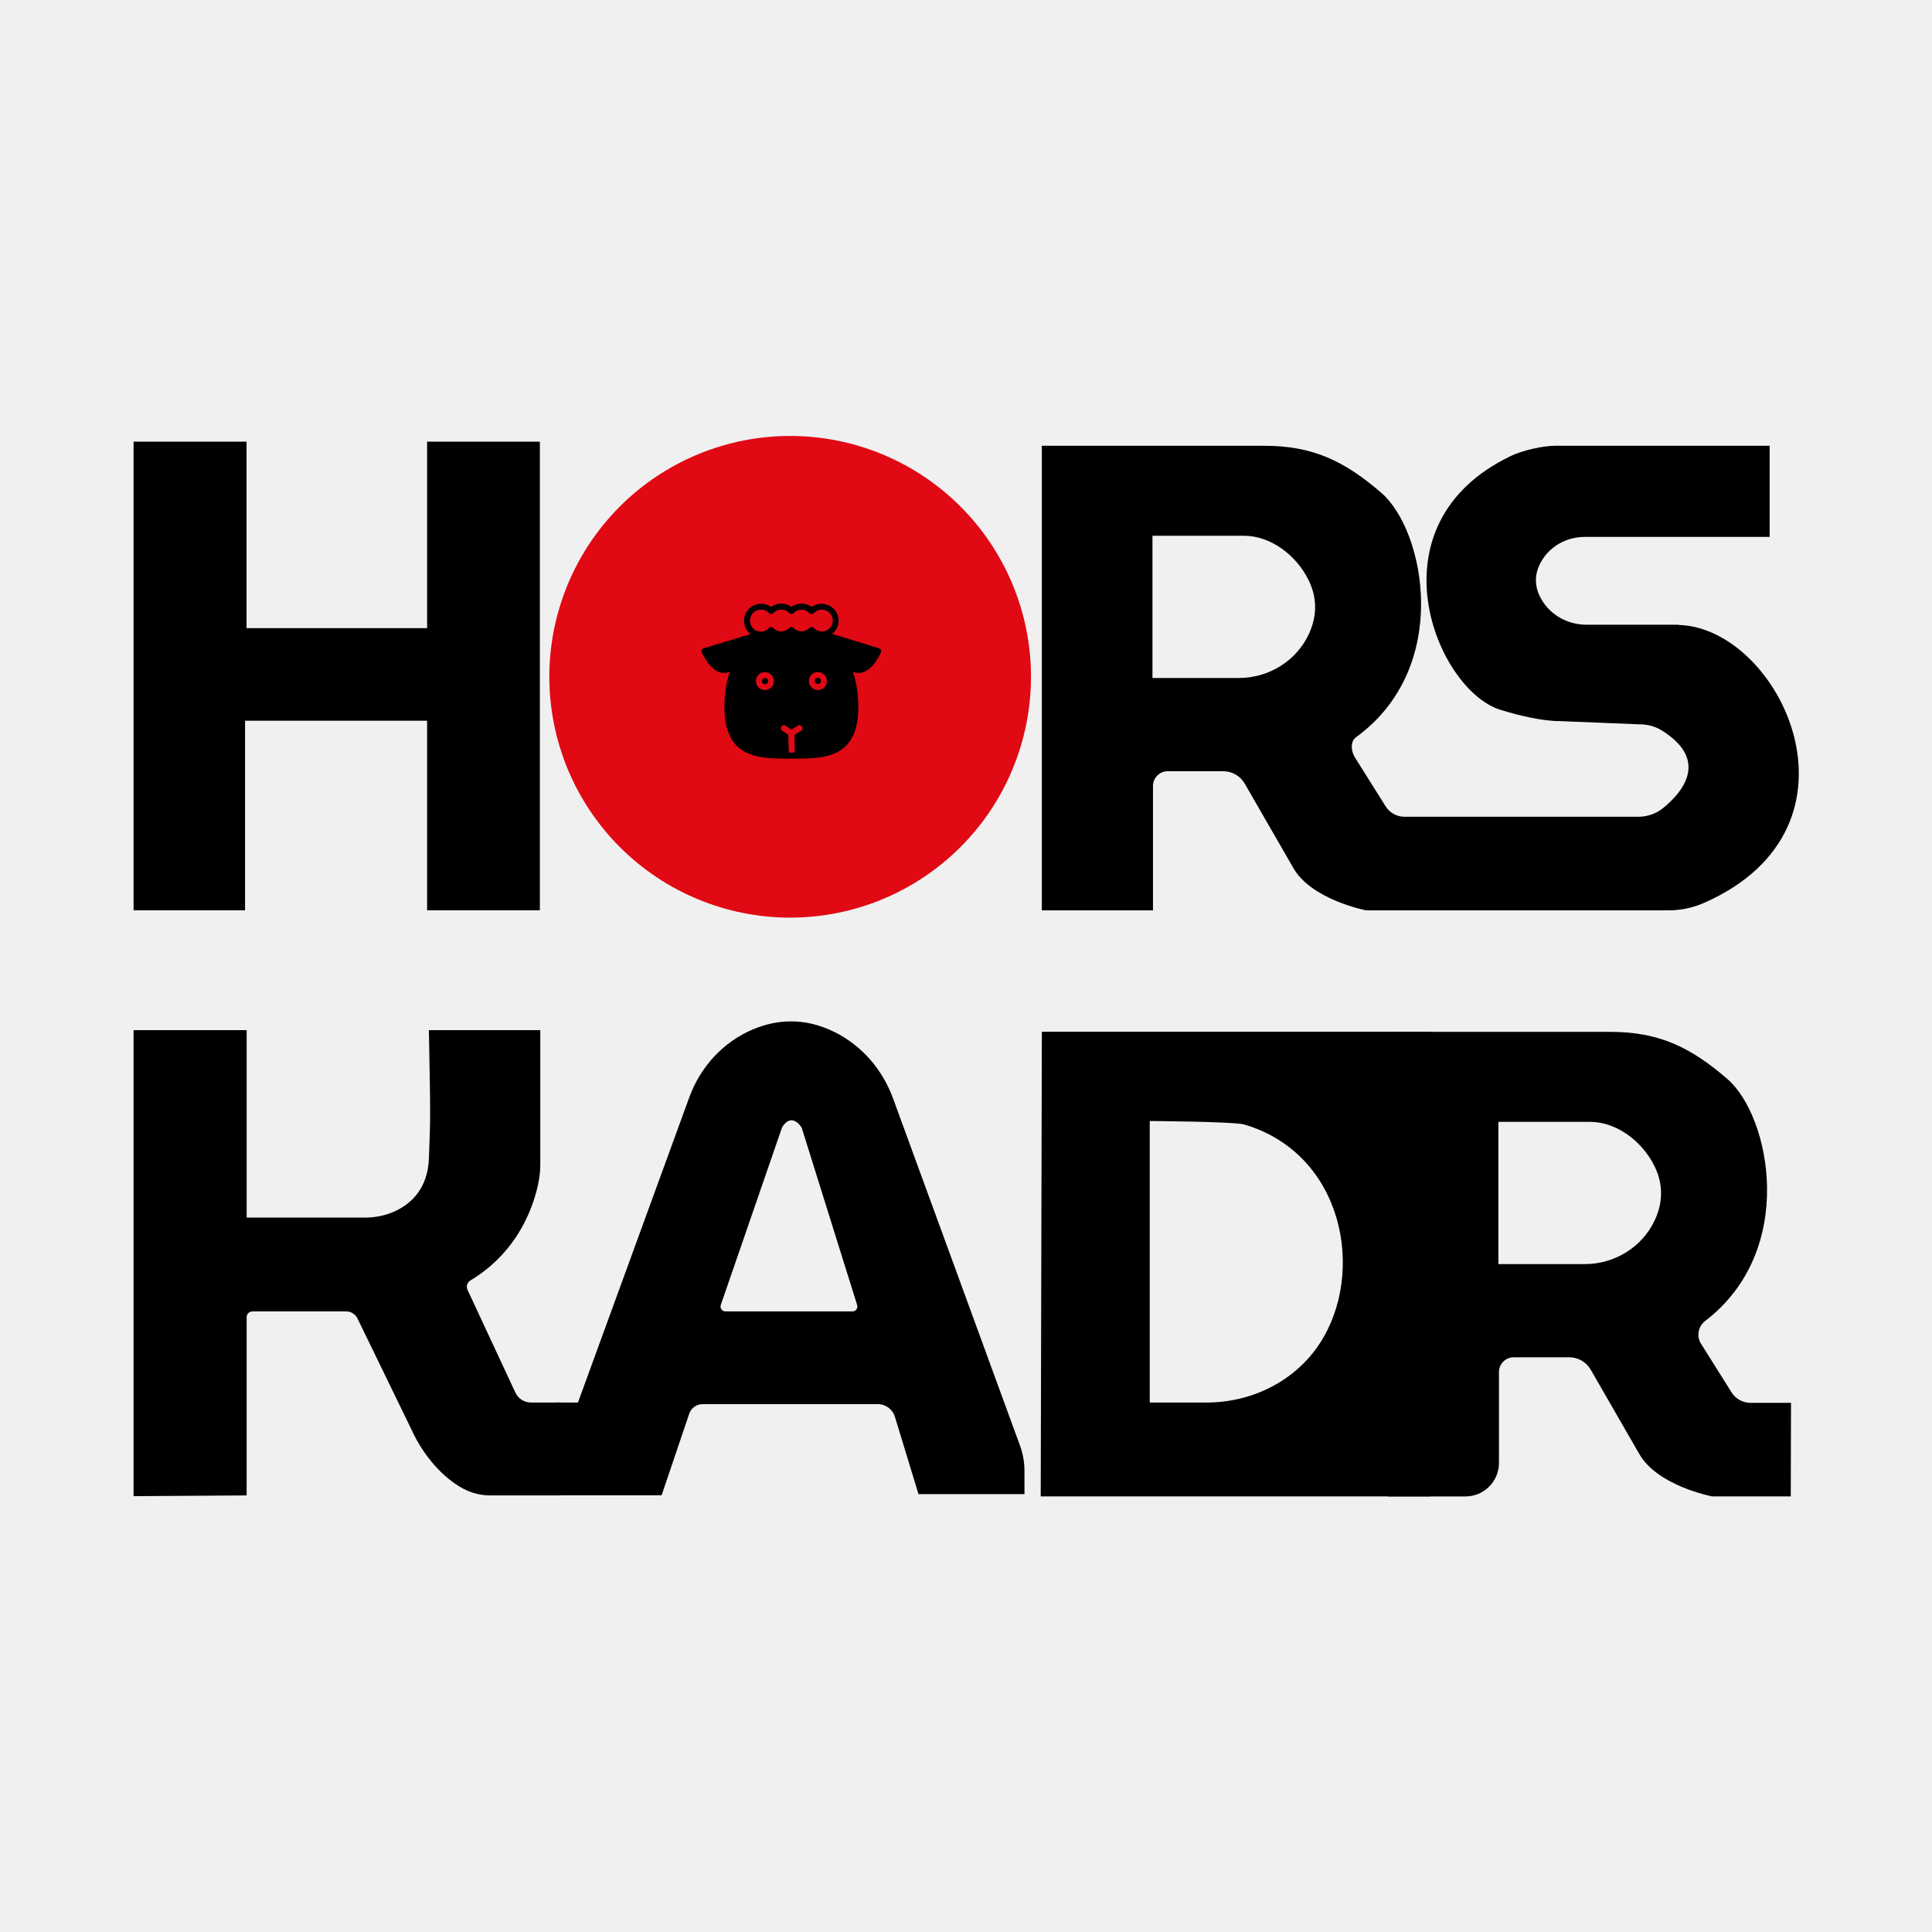
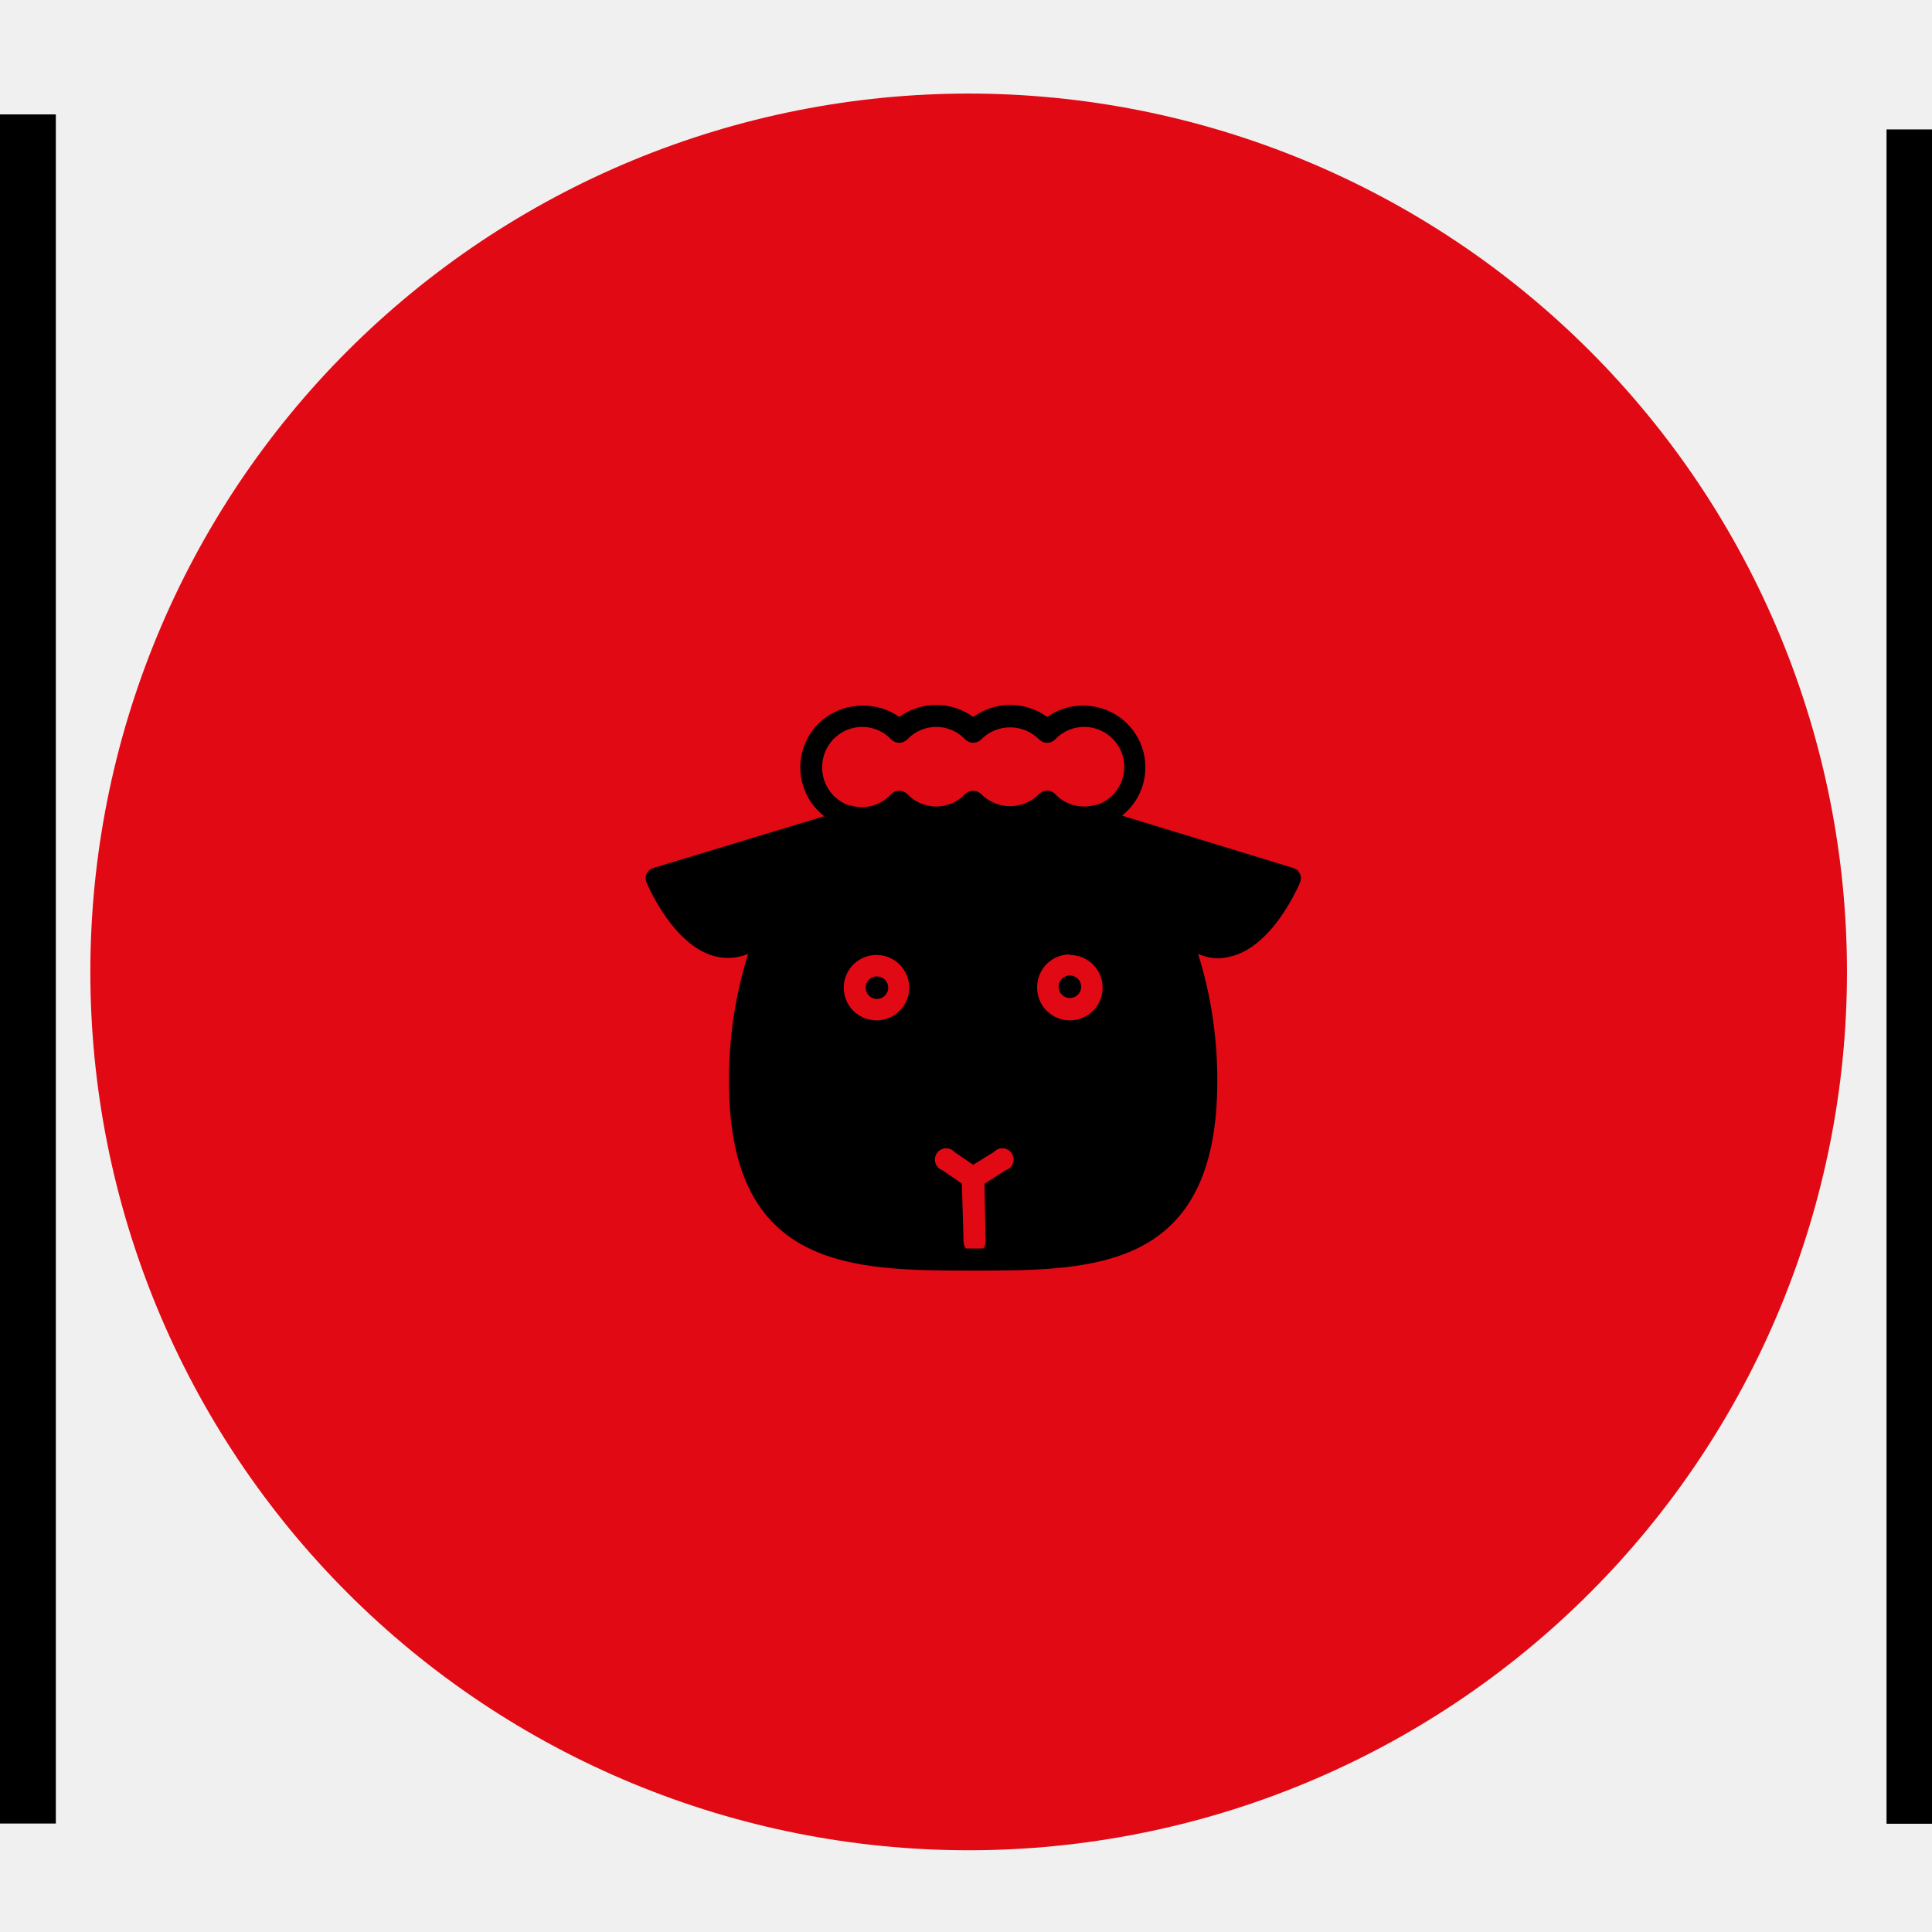
- <svg xmlns="http://www.w3.org/2000/svg" width="2480" zoomAndPan="magnify" viewBox="0 0 1860 1860" height="2480" preserveAspectRatio="xMidYMid meet" version="1.0">
+ <svg xmlns="http://www.w3.org/2000/svg" width="510" zoomAndPan="magnify" viewBox="505 395 510 510" height="510" preserveAspectRatio="xMidYMid meet" version="1.0">
  <defs>
    <clipPath id="1806b6dd78">
      <path d="M 646.688 602.402 L 900.367 602.402 L 900.367 691.73 L 646.688 691.73 Z M 646.688 602.402 " clip-rule="nonzero" />
    </clipPath>
    <clipPath id="4e2f55da44">
      <path d="M 0.688 0.402 L 254.367 0.402 L 254.367 89.73 L 0.688 89.73 Z M 0.688 0.402 " clip-rule="nonzero" />
    </clipPath>
    <clipPath id="aa0470ace0">
      <rect x="0" width="255" y="0" height="90" />
    </clipPath>
    <clipPath id="e975152624">
      <path d="M 675.422 581 L 848.672 581 L 848.672 731 L 675.422 731 Z M 675.422 581 " clip-rule="nonzero" />
    </clipPath>
  </defs>
  <path fill="#000000" d="M 128.602 425.203 L 237.355 425.203 L 237.355 604.73 L 411.199 604.73 L 411.199 425.203 L 519.738 425.203 L 519.738 876.367 L 411.199 876.367 L 411.199 693.855 L 235.922 693.855 L 235.922 876.367 L 128.602 876.367 Z M 128.602 425.203 " fill-opacity="1" fill-rule="nonzero" />
  <path fill="#e00914" d="M 992.555 651.562 C 992.555 655.355 992.461 659.148 992.273 662.938 C 992.09 666.727 991.809 670.512 991.438 674.285 C 991.066 678.062 990.602 681.828 990.043 685.582 C 989.488 689.336 988.84 693.074 988.098 696.793 C 987.359 700.516 986.527 704.219 985.605 707.898 C 984.684 711.578 983.672 715.234 982.57 718.867 C 981.469 722.496 980.281 726.098 979 729.672 C 977.723 733.246 976.359 736.785 974.906 740.289 C 973.453 743.797 971.918 747.262 970.293 750.695 C 968.672 754.125 966.965 757.512 965.176 760.859 C 963.387 764.207 961.52 767.508 959.566 770.762 C 957.617 774.016 955.59 777.219 953.48 780.375 C 951.371 783.531 949.188 786.633 946.926 789.68 C 944.668 792.727 942.332 795.719 939.926 798.652 C 937.52 801.586 935.043 804.457 932.492 807.27 C 929.945 810.082 927.328 812.828 924.645 815.512 C 921.965 818.195 919.215 820.809 916.402 823.359 C 913.594 825.906 910.719 828.383 907.789 830.793 C 904.855 833.199 901.863 835.531 898.816 837.793 C 895.77 840.055 892.668 842.238 889.512 844.348 C 886.355 846.453 883.152 848.484 879.898 850.434 C 876.645 852.387 873.344 854.254 869.996 856.043 C 866.648 857.832 863.262 859.539 859.832 861.16 C 856.402 862.781 852.934 864.32 849.43 865.773 C 845.922 867.223 842.383 868.59 838.809 869.867 C 835.238 871.145 831.637 872.336 828.004 873.438 C 824.375 874.539 820.719 875.551 817.039 876.473 C 813.355 877.395 809.656 878.227 805.934 878.965 C 802.211 879.707 798.477 880.355 794.723 880.91 C 790.969 881.469 787.203 881.934 783.426 882.305 C 779.652 882.676 775.867 882.957 772.078 883.141 C 768.289 883.328 764.496 883.422 760.703 883.422 C 756.906 883.422 753.113 883.328 749.324 883.141 C 745.535 882.957 741.754 882.676 737.977 882.305 C 734.199 881.934 730.434 881.469 726.684 880.91 C 722.93 880.355 719.191 879.707 715.469 878.965 C 711.746 878.227 708.047 877.395 704.367 876.473 C 700.684 875.551 697.031 874.539 693.398 873.438 C 689.766 872.336 686.164 871.145 682.594 869.867 C 679.02 868.59 675.48 867.223 671.977 865.773 C 668.469 864.32 665.004 862.781 661.57 861.16 C 658.141 859.539 654.754 857.832 651.406 856.043 C 648.062 854.254 644.762 852.387 641.504 850.434 C 638.25 848.484 635.047 846.453 631.891 844.348 C 628.734 842.238 625.637 840.055 622.586 837.793 C 619.539 835.531 616.551 833.199 613.617 830.793 C 610.684 828.383 607.812 825.906 605 823.359 C 602.188 820.809 599.441 818.195 596.758 815.512 C 594.074 812.828 591.457 810.082 588.91 807.27 C 586.363 804.457 583.883 801.586 581.477 798.652 C 579.07 795.719 576.734 792.727 574.477 789.68 C 572.215 786.633 570.031 783.531 567.922 780.375 C 565.816 777.219 563.785 774.016 561.836 770.762 C 559.883 767.508 558.016 764.207 556.227 760.859 C 554.438 757.512 552.73 754.125 551.109 750.695 C 549.488 747.262 547.949 743.797 546.496 740.289 C 545.047 736.785 543.68 733.246 542.402 729.672 C 541.125 726.098 539.934 722.496 538.832 718.867 C 537.73 715.234 536.719 711.578 535.797 707.898 C 534.875 704.219 534.043 700.516 533.305 696.793 C 532.562 693.074 531.914 689.336 531.359 685.582 C 530.801 681.828 530.336 678.062 529.965 674.285 C 529.594 670.512 529.316 666.727 529.129 662.938 C 528.941 659.148 528.848 655.355 528.848 651.562 C 528.848 647.766 528.941 643.973 529.129 640.184 C 529.316 636.395 529.594 632.609 529.965 628.836 C 530.336 625.059 530.801 621.293 531.359 617.539 C 531.914 613.785 532.562 610.047 533.305 606.328 C 534.043 602.605 534.875 598.902 535.797 595.223 C 536.719 591.543 537.73 587.887 538.832 584.254 C 539.934 580.625 541.125 577.023 542.402 573.449 C 543.68 569.875 545.047 566.336 546.496 562.832 C 547.949 559.324 549.488 555.859 551.109 552.426 C 552.73 548.996 554.438 545.609 556.227 542.262 C 558.016 538.914 559.883 535.613 561.836 532.359 C 563.785 529.105 565.816 525.902 567.922 522.746 C 570.031 519.59 572.215 516.488 574.477 513.441 C 576.734 510.395 579.07 507.402 581.477 504.469 C 583.883 501.535 586.363 498.664 588.91 495.852 C 591.457 493.039 594.074 490.293 596.758 487.609 C 599.441 484.926 602.188 482.312 605 479.762 C 607.812 477.215 610.684 474.738 613.617 472.328 C 616.551 469.922 619.539 467.59 622.586 465.328 C 625.637 463.066 628.734 460.883 631.891 458.773 C 635.047 456.668 638.25 454.637 641.504 452.688 C 644.762 450.734 648.062 448.867 651.406 447.078 C 654.754 445.289 658.141 443.582 661.57 441.961 C 665.004 440.34 668.469 438.801 671.977 437.348 C 675.48 435.898 679.02 434.531 682.594 433.254 C 686.164 431.977 689.766 430.785 693.398 429.684 C 697.031 428.582 700.684 427.57 704.367 426.648 C 708.047 425.727 711.746 424.895 715.469 424.156 C 719.191 423.414 722.93 422.766 726.684 422.211 C 730.434 421.652 734.199 421.188 737.977 420.816 C 741.754 420.445 745.535 420.164 749.324 419.98 C 753.113 419.793 756.906 419.699 760.703 419.699 C 764.496 419.699 768.289 419.793 772.078 419.98 C 775.867 420.164 779.652 420.445 783.426 420.816 C 787.203 421.188 790.969 421.652 794.723 422.211 C 798.477 422.766 802.211 423.414 805.934 424.156 C 809.656 424.895 813.355 425.727 817.039 426.648 C 820.719 427.57 824.375 428.582 828.004 429.684 C 831.637 430.785 835.238 431.977 838.809 433.254 C 842.383 434.531 845.922 435.898 849.43 437.348 C 852.934 438.801 856.402 440.34 859.832 441.961 C 863.262 443.582 866.648 445.289 869.996 447.078 C 873.344 448.867 876.645 450.734 879.898 452.688 C 883.152 454.637 886.355 456.668 889.512 458.773 C 892.668 460.883 895.77 463.066 898.816 465.328 C 901.863 467.59 904.855 469.922 907.789 472.328 C 910.719 474.738 913.594 477.215 916.402 479.762 C 919.215 482.312 921.965 484.926 924.645 487.609 C 927.328 490.293 929.945 493.039 932.492 495.852 C 935.043 498.664 937.52 501.535 939.926 504.469 C 942.332 507.402 944.668 510.395 946.926 513.441 C 949.188 516.488 951.371 519.59 953.48 522.746 C 955.59 525.902 957.617 529.105 959.566 532.359 C 961.52 535.613 963.387 538.914 965.176 542.262 C 966.965 545.609 968.672 548.996 970.293 552.426 C 971.918 555.859 973.453 559.324 974.906 562.832 C 976.359 566.336 977.723 569.875 979 573.449 C 980.277 577.023 981.469 580.625 982.57 584.254 C 983.672 587.887 984.684 591.543 985.605 595.223 C 986.527 598.902 987.359 602.605 988.098 606.328 C 988.84 610.047 989.488 613.785 990.043 617.539 C 990.602 621.293 991.066 625.059 991.438 628.836 C 991.809 632.609 992.09 636.395 992.273 640.184 C 992.461 643.973 992.555 647.766 992.555 651.562 Z M 992.555 651.562 " fill-opacity="1" fill-rule="nonzero" />
  <path fill="#000000" d="M 1616.34 601.609 C 1616.086 601.609 1615.895 601.438 1615.641 601.438 L 1527.316 601.438 C 1509.602 601.438 1492.852 592.383 1483.996 577.07 C 1476.105 563.445 1478.008 551.293 1483.258 541.543 C 1491.574 526.094 1508.125 516.887 1525.668 516.887 L 1703.695 516.887 L 1703.695 429.121 L 1497.855 429.121 C 1485.43 429.121 1466.086 433.5 1454.863 438.852 C 1316.898 504.559 1382.586 664.121 1444.418 683.328 C 1462.344 688.91 1484.887 694.223 1501.227 694.223 L 1579.086 697.363 C 1586.508 697.363 1593.797 699.418 1600.098 703.371 C 1646.168 732.312 1619.168 763.246 1601.297 777.82 C 1594.477 783.367 1585.93 786.332 1577.129 786.332 L 1352.176 786.332 C 1344.793 786.332 1337.91 782.531 1333.977 776.273 L 1304.457 729.266 C 1300.637 723.18 1299.746 713.953 1305.543 709.73 C 1398.227 642.199 1371.598 510.605 1329.965 474.574 C 1294.57 443.949 1264.043 429.16 1217.234 429.16 L 1003 429.16 L 1003 876.426 L 1110.012 876.426 L 1110.012 756.676 C 1110.012 748.844 1116.371 742.488 1124.199 742.488 L 1177.715 742.488 C 1186.223 742.488 1194.094 747.043 1198.336 754.406 L 1244.719 834.906 C 1261.949 866.23 1315.215 876.426 1315.215 876.426 L 1606.492 876.426 C 1618.277 876.426 1629.926 873.922 1640.723 869.156 C 1806.422 795.965 1713.734 604.539 1616.32 601.668 Z M 1260.227 610.082 C 1248.188 636.324 1221.48 652.742 1192.602 652.742 L 1109.508 652.742 L 1109.508 515.781 L 1197.543 515.781 C 1223.574 515.781 1247.918 534.68 1259.566 557.98 C 1266.68 572.188 1269.492 589.883 1260.227 610.082 Z M 1260.227 610.082 " fill-opacity="1" fill-rule="nonzero" />
  <path fill="#000000" d="M 128.602 1440.395 L 128.602 991.734 L 237.473 991.734 L 237.473 1172.211 L 351.305 1172.211 C 361.461 1172.211 371.582 1170.195 380.75 1165.852 C 395.363 1158.953 411.836 1144.668 412.922 1115.262 C 414.492 1072.969 414.492 1079.23 412.922 991.734 L 520.148 991.734 L 520.148 1120.805 C 520.148 1126.078 519.719 1131.371 518.75 1136.566 C 514.992 1157.09 501.328 1203.574 452.871 1232.742 C 449.789 1234.605 448.566 1238.461 450.078 1241.719 L 496.172 1340.688 C 498.883 1346.523 504.738 1350.266 511.172 1350.266 L 539.781 1350.266 L 539.781 1439.68 L 471.961 1439.68 C 464.016 1439.68 456.145 1438.012 448.934 1434.656 C 431.938 1426.809 409.762 1406.648 395.672 1375.324 L 344.133 1269.281 C 342.117 1265.152 337.934 1262.535 333.34 1262.535 L 243.055 1262.535 C 239.973 1262.535 237.453 1265.035 237.453 1268.137 L 237.453 1439.68 L 128.582 1440.414 Z M 128.602 1440.395 " fill-opacity="1" fill-rule="nonzero" />
  <path fill="#000000" d="M 859.668 1057.23 C 849.629 1029.766 829.82 1006.738 803.652 993.672 C 774 978.883 747.152 981.828 725.621 990.707 C 696.605 1002.668 674.352 1026.875 663.633 1056.375 L 556.41 1350.246 L 536.699 1350.246 L 536.699 1439.543 L 636.965 1439.543 L 663.578 1360.926 C 665.457 1355.477 670.594 1351.812 676.348 1351.812 L 845.133 1351.812 C 852.672 1351.812 859.34 1356.738 861.547 1363.969 L 884.266 1438.457 L 986.293 1438.457 L 986.293 1416.109 C 986.293 1407.773 984.82 1399.516 981.973 1391.684 L 859.688 1057.23 Z M 820.73 1262.516 L 698.348 1262.516 C 695.133 1262.516 692.863 1259.336 693.93 1256.293 L 752.871 1085.492 C 752.871 1085.492 760.895 1069.828 771.77 1085.492 L 825.207 1256.43 C 826.156 1259.453 823.887 1262.516 820.73 1262.516 Z M 820.73 1262.516 " fill-opacity="1" fill-rule="nonzero" />
  <path fill="#000000" d="M 1724.262 1350.555 L 1685.242 1350.555 C 1677.859 1350.555 1670.977 1346.754 1667.043 1340.496 L 1637.504 1293.453 C 1633.125 1286.473 1635.004 1276.781 1641.555 1271.781 C 1730.754 1203.648 1704.258 1074.461 1663.051 1038.816 C 1627.66 1008.191 1597.133 993.402 1550.324 993.402 L 1336.09 993.402 L 1336.09 1440.668 L 1410.867 1440.668 C 1428.66 1440.668 1443.098 1426.246 1443.098 1408.434 L 1443.098 1320.898 C 1443.098 1313.066 1449.457 1306.711 1457.285 1306.711 L 1510.801 1306.711 C 1519.312 1306.711 1527.18 1311.266 1531.426 1318.629 L 1577.809 1399.129 C 1595.039 1430.453 1648.301 1440.648 1648.301 1440.648 L 1724.027 1440.648 L 1724.262 1350.574 Z M 1593.273 1174.344 C 1581.238 1200.586 1554.527 1217.004 1525.648 1217.004 L 1442.555 1217.004 L 1442.555 1080.043 L 1530.59 1080.043 C 1556.621 1080.043 1580.965 1098.941 1592.613 1122.242 C 1599.727 1136.449 1602.539 1154.145 1593.273 1174.344 Z M 1593.273 1174.344 " fill-opacity="1" fill-rule="nonzero" />
  <path fill="#000000" d="M 1003.02 993.305 L 1001.934 1440.629 L 1376.945 1440.629 L 1376.945 993.305 Z M 1270.594 1293.336 C 1246.871 1329.68 1205.199 1350.246 1161.801 1350.246 L 1106.891 1350.246 L 1106.891 1079.23 C 1106.891 1079.23 1188.18 1079.773 1197.793 1082.582 C 1293.293 1110.551 1315.234 1224.914 1270.594 1293.336 Z M 1270.594 1293.336 " fill-opacity="1" fill-rule="nonzero" />
-   <path fill="#ffffff" d="M 767.371 634.504 L 776.906 634.504 C 779.387 634.504 781.383 632.508 781.383 630.047 C 781.383 627.562 779.387 625.566 776.906 625.566 L 761.613 625.566 C 756.418 625.566 751.438 629.793 751.438 634.988 L 751.438 664.391 L 747.891 664.391 C 739.285 665.207 740.969 652.141 740.969 652.141 C 749.305 645.941 748.684 638.652 746.805 633.496 C 745.059 628.707 740.43 625.566 735.332 625.566 L 706.645 625.566 L 706.645 673.695 L 720.039 673.695 L 720.039 662.918 C 720.039 661.465 721.199 660.301 722.652 660.281 L 728.566 660.246 C 729.746 660.246 730.773 661.098 730.949 662.281 C 731.551 666.621 733.992 669.781 735.988 671.641 C 737.422 672.98 739.344 673.715 741.301 673.715 L 751.457 673.715 L 751.457 671.504 C 751.457 670.266 752.465 669.258 753.703 669.258 C 754.945 669.258 755.953 670.266 755.953 671.504 C 755.953 672.746 756.941 673.715 758.164 673.715 L 776.461 673.715 C 778.844 673.715 780.781 671.777 780.781 669.395 C 780.781 666.352 778.32 663.887 775.277 663.887 L 768.301 663.887 C 766.398 663.887 764.852 662.336 764.852 660.438 L 764.852 658.809 C 764.852 656.23 766.941 654.156 769.5 654.156 L 777.312 654.156 C 779.562 654.156 781.402 652.316 781.402 650.066 L 781.402 649.059 C 781.402 646.406 779.23 644.234 776.574 644.234 L 767.445 644.234 C 765.355 644.234 763.648 642.527 763.648 640.434 L 763.648 638.246 C 763.648 636.191 765.316 634.523 767.391 634.523 Z M 729.301 645.996 L 720.059 645.996 C 720.059 645.996 720.059 633.785 720.059 633.785 L 727.461 633.785 C 736.066 633.672 735.816 646.191 729.301 645.996 Z M 729.301 645.996 " fill-opacity="1" fill-rule="nonzero" />
-   <path fill="#ffffff" d="M 822.785 659.723 C 822.59 659.605 822.414 659.508 822.223 659.391 C 820.09 658.133 817.414 658.383 815.477 659.934 C 813.383 661.602 810.613 662.473 807.762 662.473 C 800.398 662.473 795.184 657.047 795.125 649.699 C 795.066 642.355 800.398 636.809 807.414 636.461 C 810.594 636.305 813.266 637.371 815.438 639.137 C 817.355 640.688 819.992 640.957 822.125 639.758 L 822.336 639.641 C 826.02 637.586 826.426 632.43 823.113 629.832 C 818.906 626.52 813.676 624.445 808.016 624.445 C 794.117 624.445 782.738 634.582 782.875 649.582 C 783.012 665.594 794.137 674.723 808.016 674.723 C 808.016 674.723 816.348 675.109 823.5 669.453 C 826.758 666.875 826.371 661.812 822.805 659.723 Z M 822.785 659.723 " fill-opacity="1" fill-rule="nonzero" />
+   <path fill="#000000" d="M 767.371 634.504 L 776.906 634.504 C 779.387 634.504 781.383 632.508 781.383 630.047 C 781.383 627.562 779.387 625.566 776.906 625.566 L 761.613 625.566 C 756.418 625.566 751.438 629.793 751.438 634.988 L 751.438 664.391 L 747.891 664.391 C 739.285 665.207 740.969 652.141 740.969 652.141 C 749.305 645.941 748.684 638.652 746.805 633.496 C 745.059 628.707 740.43 625.566 735.332 625.566 L 706.645 625.566 L 706.645 673.695 L 720.039 673.695 L 720.039 662.918 C 720.039 661.465 721.199 660.301 722.652 660.281 L 728.566 660.246 C 729.746 660.246 730.773 661.098 730.949 662.281 C 731.551 666.621 733.992 669.781 735.988 671.641 C 737.422 672.98 739.344 673.715 741.301 673.715 L 751.457 673.715 L 751.457 671.504 C 751.457 670.266 752.465 669.258 753.703 669.258 C 754.945 669.258 755.953 670.266 755.953 671.504 C 755.953 672.746 756.941 673.715 758.164 673.715 L 776.461 673.715 C 778.844 673.715 780.781 671.777 780.781 669.395 C 780.781 666.352 778.32 663.887 775.277 663.887 L 768.301 663.887 C 766.398 663.887 764.852 662.336 764.852 660.438 L 764.852 658.809 C 764.852 656.23 766.941 654.156 769.5 654.156 L 777.312 654.156 C 779.562 654.156 781.402 652.316 781.402 650.066 L 781.402 649.059 C 781.402 646.406 779.23 644.234 776.574 644.234 L 767.445 644.234 C 765.355 644.234 763.648 642.527 763.648 640.434 L 763.648 638.246 C 763.648 636.191 765.316 634.523 767.391 634.523 Z M 729.301 645.996 L 720.059 645.996 C 720.059 645.996 720.059 633.785 720.059 633.785 L 727.461 633.785 C 736.066 633.672 735.816 646.191 729.301 645.996 Z M 729.301 645.996 " fill-opacity="1" fill-rule="nonzero" />
+   <path fill="#000000" d="M 822.785 659.723 C 822.59 659.605 822.414 659.508 822.223 659.391 C 820.09 658.133 817.414 658.383 815.477 659.934 C 813.383 661.602 810.613 662.473 807.762 662.473 C 800.398 662.473 795.184 657.047 795.125 649.699 C 795.066 642.355 800.398 636.809 807.414 636.461 C 810.594 636.305 813.266 637.371 815.438 639.137 C 817.355 640.688 819.992 640.957 822.125 639.758 L 822.336 639.641 C 826.02 637.586 826.426 632.43 823.113 629.832 C 818.906 626.52 813.676 624.445 808.016 624.445 C 794.117 624.445 782.738 634.582 782.875 649.582 C 783.012 665.594 794.137 674.723 808.016 674.723 C 808.016 674.723 816.348 675.109 823.5 669.453 C 826.758 666.875 826.371 661.812 822.805 659.723 Z M 822.785 659.723 " fill-opacity="1" fill-rule="nonzero" />
  <g clip-path="url(#1806b6dd78)">
    <g transform="matrix(1, 0, 0, 1, 646, 602)">
      <g clip-path="url(#aa0470ace0)">
        <g clip-path="url(#4e2f55da44)">
          <path fill="#e00914" d="M 0.688 0.402 L 254.359 0.402 L 254.359 89.73 L 0.688 89.73 Z M 0.688 0.402 " fill-opacity="1" fill-rule="nonzero" />
        </g>
      </g>
    </g>
  </g>
  <path fill="#000000" d="M 787.422 658.461 C 787.816 658.461 788.199 658.387 788.562 658.234 C 788.93 658.082 789.25 657.867 789.531 657.59 C 789.809 657.309 790.023 656.988 790.176 656.621 C 790.328 656.258 790.402 655.879 790.402 655.484 C 790.402 655.09 790.328 654.707 790.176 654.344 C 790.023 653.98 789.809 653.656 789.531 653.379 C 789.25 653.098 788.93 652.883 788.562 652.73 C 788.199 652.582 787.816 652.504 787.422 652.504 C 787.027 652.504 786.645 652.582 786.281 652.73 C 785.914 652.883 785.594 653.098 785.312 653.379 C 785.035 653.656 784.816 653.98 784.668 654.344 C 784.516 654.707 784.441 655.09 784.441 655.484 C 784.441 655.879 784.516 656.258 784.668 656.621 C 784.816 656.988 785.035 657.309 785.312 657.59 C 785.594 657.867 785.914 658.082 786.281 658.234 C 786.645 658.387 787.027 658.461 787.422 658.461 Z M 787.422 658.461 " fill-opacity="1" fill-rule="nonzero" />
  <path fill="#000000" d="M 733.508 655.723 C 733.508 656.117 733.582 656.496 733.734 656.859 C 733.887 657.227 734.102 657.547 734.383 657.828 C 734.66 658.105 734.984 658.32 735.348 658.473 C 735.715 658.625 736.094 658.699 736.492 658.699 C 736.887 658.699 737.266 658.625 737.633 658.473 C 737.996 658.32 738.32 658.105 738.598 657.828 C 738.879 657.547 739.094 657.227 739.246 656.859 C 739.398 656.496 739.473 656.117 739.473 655.723 C 739.473 655.328 739.398 654.945 739.246 654.582 C 739.094 654.219 738.879 653.895 738.598 653.617 C 738.32 653.336 737.996 653.121 737.633 652.969 C 737.266 652.82 736.887 652.742 736.492 652.742 C 736.094 652.742 735.715 652.82 735.348 652.969 C 734.984 653.121 734.66 653.336 734.383 653.617 C 734.102 653.895 733.887 654.219 733.734 654.582 C 733.582 654.945 733.508 655.328 733.508 655.723 Z M 733.508 655.723 " fill-opacity="1" fill-rule="nonzero" />
  <g clip-path="url(#e975152624)">
    <path fill="#000000" d="M 829.496 647.562 C 840.887 645.238 847.863 628.684 848.164 628 C 848.492 627.227 848.492 626.449 848.164 625.676 C 847.797 624.91 847.211 624.395 846.402 624.129 L 801.199 610.312 C 801.855 609.789 802.465 609.223 803.035 608.605 C 803.602 607.992 804.117 607.336 804.586 606.641 C 805.055 605.949 805.465 605.223 805.82 604.461 C 806.172 603.703 806.469 602.926 806.703 602.121 C 806.938 601.316 807.109 600.5 807.215 599.672 C 807.324 598.84 807.367 598.008 807.348 597.172 C 807.328 596.336 807.242 595.504 807.094 594.68 C 806.945 593.859 806.734 593.051 806.461 592.258 C 806.191 591.469 805.859 590.703 805.465 589.965 C 805.074 589.223 804.629 588.516 804.129 587.848 C 803.629 587.176 803.082 586.547 802.484 585.957 C 801.887 585.371 801.246 584.832 800.566 584.344 C 799.887 583.855 799.172 583.422 798.426 583.043 C 797.68 582.664 796.906 582.344 796.109 582.086 C 795.316 581.824 794.504 581.629 793.676 581.492 C 792.848 581.355 792.016 581.285 791.18 581.277 C 789.434 581.234 787.73 581.465 786.059 581.973 C 784.391 582.484 782.848 583.242 781.43 584.258 C 780.723 583.746 779.98 583.293 779.207 582.895 C 778.43 582.5 777.625 582.168 776.797 581.898 C 775.969 581.629 775.121 581.426 774.262 581.293 C 773.398 581.156 772.535 581.086 771.66 581.086 C 770.789 581.086 769.926 581.156 769.062 581.293 C 768.203 581.426 767.355 581.629 766.527 581.898 C 765.699 582.168 764.895 582.5 764.117 582.895 C 763.344 583.293 762.602 583.746 761.895 584.258 C 761.191 583.746 760.449 583.293 759.672 582.895 C 758.898 582.5 758.094 582.168 757.266 581.898 C 756.438 581.629 755.59 581.426 754.73 581.293 C 753.867 581.156 753.004 581.086 752.129 581.086 C 751.258 581.086 750.391 581.156 749.531 581.293 C 748.672 581.426 747.824 581.629 746.996 581.898 C 746.168 582.168 745.363 582.5 744.586 582.895 C 743.812 583.293 743.07 583.746 742.363 584.258 C 740.945 583.242 739.402 582.484 737.73 581.973 C 736.062 581.465 734.359 581.234 732.613 581.277 C 731.766 581.277 730.926 581.34 730.086 581.469 C 729.25 581.594 728.43 581.789 727.621 582.043 C 726.812 582.301 726.031 582.617 725.273 582.996 C 724.516 583.371 723.793 583.809 723.102 584.297 C 722.41 584.789 721.766 585.328 721.16 585.922 C 720.555 586.512 719.996 587.145 719.488 587.824 C 718.984 588.5 718.531 589.215 718.137 589.961 C 717.742 590.711 717.406 591.484 717.133 592.285 C 716.855 593.086 716.645 593.902 716.5 594.734 C 716.352 595.566 716.27 596.406 716.254 597.25 C 716.238 598.098 716.285 598.938 716.402 599.777 C 716.516 600.613 716.695 601.438 716.938 602.25 C 717.184 603.059 717.488 603.844 717.852 604.609 C 718.219 605.371 718.641 606.102 719.121 606.797 C 719.602 607.492 720.133 608.148 720.715 608.766 C 721.297 609.379 721.926 609.945 722.594 610.461 L 677.449 624.129 C 676.641 624.395 676.055 624.91 675.688 625.676 C 675.359 626.449 675.359 627.227 675.688 628 C 675.988 628.684 682.965 645.238 694.355 647.562 C 695.258 647.766 696.172 647.867 697.098 647.859 C 698.973 647.867 700.77 647.512 702.496 646.789 C 699.082 657.734 697.391 668.941 697.426 680.406 C 697.426 730.402 730.227 730.402 761.895 730.402 C 793.562 730.402 826.336 730.402 826.336 680.406 C 826.367 668.941 824.676 657.734 821.266 646.789 C 823.012 647.578 824.84 647.973 826.754 647.98 C 827.684 647.945 828.598 647.809 829.496 647.562 Z M 745.02 655.723 C 745.02 656.289 744.965 656.852 744.852 657.406 C 744.742 657.961 744.578 658.504 744.359 659.027 C 744.145 659.551 743.875 660.047 743.562 660.52 C 743.246 660.992 742.887 661.426 742.484 661.828 C 742.086 662.227 741.648 662.586 741.176 662.902 C 740.703 663.215 740.203 663.484 739.68 663.699 C 739.156 663.918 738.613 664.082 738.059 664.191 C 737.5 664.301 736.938 664.355 736.371 664.355 C 735.805 664.355 735.242 664.301 734.684 664.191 C 734.129 664.082 733.586 663.918 733.062 663.699 C 732.535 663.484 732.039 663.215 731.566 662.902 C 731.094 662.586 730.656 662.227 730.258 661.828 C 729.855 661.426 729.496 660.992 729.18 660.52 C 728.867 660.047 728.598 659.551 728.383 659.027 C 728.164 658.504 728 657.961 727.891 657.406 C 727.777 656.852 727.723 656.289 727.723 655.723 C 727.723 655.156 727.777 654.594 727.891 654.035 C 728 653.48 728.164 652.941 728.383 652.418 C 728.598 651.895 728.867 651.395 729.18 650.926 C 729.496 650.453 729.855 650.016 730.258 649.617 C 730.656 649.215 731.094 648.855 731.566 648.543 C 732.039 648.227 732.535 647.961 733.062 647.742 C 733.586 647.527 734.129 647.363 734.684 647.254 C 735.242 647.141 735.805 647.086 736.371 647.086 C 736.938 647.086 737.5 647.141 738.059 647.254 C 738.613 647.363 739.156 647.527 739.68 647.742 C 740.203 647.961 740.703 648.227 741.176 648.543 C 741.648 648.855 742.086 649.215 742.484 649.617 C 742.887 650.016 743.246 650.453 743.562 650.926 C 743.875 651.395 744.145 651.895 744.359 652.418 C 744.578 652.941 744.742 653.48 744.852 654.035 C 744.965 654.594 745.02 655.156 745.02 655.723 Z M 787.422 647.086 C 787.988 647.086 788.551 647.141 789.109 647.254 C 789.664 647.363 790.207 647.527 790.73 647.742 C 791.254 647.961 791.754 648.227 792.227 648.543 C 792.699 648.855 793.137 649.215 793.535 649.617 C 793.938 650.016 794.297 650.453 794.613 650.926 C 794.926 651.395 795.195 651.895 795.41 652.418 C 795.629 652.941 795.793 653.48 795.902 654.035 C 796.016 654.594 796.07 655.156 796.07 655.723 C 796.07 656.289 796.016 656.852 795.902 657.406 C 795.793 657.961 795.629 658.504 795.41 659.027 C 795.195 659.551 794.926 660.047 794.613 660.52 C 794.297 660.992 793.938 661.426 793.535 661.828 C 793.137 662.227 792.699 662.586 792.227 662.902 C 791.754 663.215 791.254 663.484 790.73 663.699 C 790.207 663.918 789.664 664.082 789.109 664.191 C 788.551 664.301 787.988 664.355 787.422 664.355 C 786.855 664.355 786.293 664.301 785.734 664.191 C 785.176 664.082 784.637 663.918 784.113 663.699 C 783.586 663.484 783.09 663.215 782.617 662.902 C 782.145 662.586 781.707 662.227 781.309 661.828 C 780.906 661.426 780.547 660.992 780.23 660.52 C 779.914 660.047 779.648 659.551 779.434 659.027 C 779.215 658.504 779.051 657.961 778.941 657.406 C 778.828 656.852 778.773 656.289 778.773 655.723 C 778.766 655.148 778.812 654.578 778.914 654.016 C 779.02 653.453 779.176 652.902 779.391 652.371 C 779.602 651.84 779.863 651.332 780.18 650.852 C 780.492 650.371 780.852 649.93 781.254 649.52 C 781.656 649.109 782.094 648.746 782.57 648.422 C 783.047 648.102 783.547 647.832 784.078 647.609 C 784.605 647.387 785.152 647.219 785.715 647.105 C 786.277 646.992 786.848 646.938 787.422 646.938 Z M 722.027 597.449 C 722.031 596.754 722.098 596.066 722.234 595.387 C 722.375 594.707 722.574 594.047 722.84 593.406 C 723.109 592.766 723.434 592.16 723.82 591.582 C 724.207 591.004 724.645 590.473 725.137 589.98 C 725.629 589.492 726.164 589.055 726.738 588.668 C 727.316 588.281 727.926 587.957 728.566 587.691 C 729.207 587.422 729.871 587.223 730.551 587.086 C 731.23 586.949 731.918 586.879 732.613 586.879 C 734.066 586.879 735.461 587.168 736.793 587.746 C 738.125 588.328 739.289 589.148 740.277 590.211 C 740.555 590.488 740.879 590.703 741.242 590.852 C 741.605 591.004 741.984 591.078 742.379 591.078 C 742.773 591.078 743.152 591.004 743.516 590.852 C 743.879 590.703 744.203 590.488 744.48 590.211 C 744.973 589.688 745.512 589.215 746.098 588.801 C 746.684 588.387 747.305 588.035 747.965 587.75 C 748.625 587.461 749.309 587.246 750.012 587.098 C 750.715 586.953 751.426 586.879 752.145 586.879 C 752.863 586.879 753.574 586.953 754.281 587.098 C 754.984 587.246 755.664 587.461 756.324 587.75 C 756.984 588.035 757.605 588.387 758.195 588.801 C 758.781 589.215 759.32 589.688 759.809 590.211 C 760.086 590.484 760.406 590.695 760.77 590.844 C 761.129 590.988 761.508 591.062 761.895 591.062 C 762.285 591.062 762.664 590.988 763.023 590.844 C 763.387 590.695 763.703 590.484 763.984 590.211 C 764.484 589.703 765.027 589.25 765.617 588.848 C 766.211 588.449 766.832 588.109 767.492 587.836 C 768.148 587.559 768.828 587.352 769.527 587.211 C 770.227 587.07 770.934 587 771.648 587 C 772.359 587 773.066 587.07 773.766 587.211 C 774.465 587.352 775.145 587.559 775.805 587.836 C 776.461 588.109 777.086 588.449 777.676 588.848 C 778.266 589.25 778.812 589.703 779.312 590.211 C 779.59 590.488 779.91 590.703 780.277 590.852 C 780.641 591.004 781.02 591.078 781.414 591.078 C 781.809 591.078 782.188 591.004 782.551 590.852 C 782.914 590.703 783.234 590.488 783.516 590.211 C 784.504 589.148 785.668 588.328 787 587.746 C 788.332 587.168 789.727 586.879 791.18 586.879 C 791.801 586.875 792.414 586.93 793.027 587.035 C 793.637 587.145 794.234 587.305 794.816 587.516 C 795.398 587.727 795.961 587.988 796.496 588.297 C 797.035 588.609 797.539 588.965 798.016 589.363 C 798.488 589.762 798.926 590.199 799.32 590.676 C 799.719 591.148 800.07 591.656 800.379 592.195 C 800.688 592.73 800.949 593.293 801.156 593.875 C 801.367 594.457 801.523 595.055 801.629 595.664 C 801.734 596.277 801.785 596.891 801.781 597.512 C 801.777 598.129 801.719 598.746 801.605 599.355 C 801.496 599.965 801.332 600.559 801.113 601.141 C 800.898 601.719 800.633 602.277 800.316 602.812 C 800.004 603.344 799.645 603.848 799.238 604.316 C 798.836 604.789 798.395 605.219 797.918 605.613 C 797.438 606.008 796.926 606.355 796.387 606.66 C 795.848 606.965 795.281 607.219 794.699 607.422 L 794.34 607.422 C 793.309 607.734 792.254 607.895 791.18 607.898 C 789.727 607.906 788.336 607.621 787 607.047 C 785.668 606.469 784.508 605.652 783.516 604.594 C 782.941 604.012 782.246 603.711 781.43 603.699 C 780.598 603.703 779.891 604.004 779.312 604.594 C 778.812 605.102 778.266 605.559 777.676 605.957 C 777.086 606.359 776.461 606.695 775.805 606.973 C 775.145 607.246 774.465 607.457 773.766 607.598 C 773.066 607.738 772.359 607.809 771.648 607.809 C 770.934 607.809 770.227 607.738 769.527 607.598 C 768.828 607.457 768.148 607.246 767.492 606.973 C 766.832 606.695 766.211 606.359 765.617 605.957 C 765.027 605.559 764.484 605.102 763.984 604.594 C 763.703 604.32 763.387 604.113 763.023 603.965 C 762.664 603.816 762.285 603.742 761.895 603.742 C 761.508 603.742 761.129 603.816 760.77 603.965 C 760.406 604.113 760.086 604.32 759.809 604.594 C 759.316 605.117 758.777 605.582 758.188 605.996 C 757.602 606.406 756.977 606.754 756.32 607.039 C 755.66 607.324 754.98 607.535 754.277 607.684 C 753.574 607.828 752.863 607.898 752.145 607.898 C 751.426 607.898 750.719 607.828 750.016 607.684 C 749.312 607.535 748.629 607.324 747.973 607.039 C 747.312 606.754 746.688 606.406 746.102 605.996 C 745.516 605.582 744.973 605.117 744.48 604.594 C 744.203 604.316 743.879 604.102 743.516 603.953 C 743.152 603.805 742.773 603.727 742.379 603.727 C 741.984 603.727 741.605 603.805 741.242 603.953 C 740.879 604.102 740.559 604.316 740.277 604.594 C 739.301 605.688 738.148 606.535 736.812 607.141 C 735.48 607.75 734.078 608.062 732.613 608.078 C 731.535 608.07 730.484 607.914 729.453 607.602 L 729.094 607.602 C 728.047 607.234 727.082 606.711 726.195 606.039 C 725.312 605.367 724.555 604.574 723.918 603.664 C 723.285 602.754 722.809 601.766 722.484 600.703 C 722.16 599.645 722.008 598.559 722.027 597.449 Z M 761.895 724.566 L 759.988 724.566 C 759.574 724.062 759.363 723.488 759.363 722.84 L 758.914 707.445 L 753.754 703.902 C 753.539 703.824 753.336 703.723 753.145 703.598 C 752.953 703.473 752.781 703.332 752.621 703.168 C 752.461 703.004 752.324 702.82 752.207 702.625 C 752.09 702.43 751.996 702.223 751.93 702.008 C 751.859 701.789 751.812 701.566 751.797 701.34 C 751.777 701.113 751.785 700.887 751.82 700.66 C 751.852 700.438 751.91 700.219 751.996 700.004 C 752.078 699.793 752.188 699.594 752.316 699.406 C 752.445 699.219 752.594 699.047 752.766 698.895 C 752.934 698.742 753.117 698.609 753.316 698.5 C 753.516 698.387 753.727 698.301 753.945 698.238 C 754.164 698.176 754.391 698.137 754.617 698.125 C 754.844 698.113 755.07 698.129 755.297 698.168 C 755.52 698.211 755.738 698.273 755.949 698.363 C 756.156 698.457 756.355 698.566 756.539 698.703 C 756.723 698.84 756.887 698.992 757.035 699.168 L 761.895 702.473 L 767.383 699.078 C 767.539 698.906 767.711 698.758 767.902 698.625 C 768.094 698.496 768.297 698.391 768.516 698.309 C 768.73 698.223 768.953 698.168 769.184 698.137 C 769.41 698.105 769.641 698.102 769.871 698.121 C 770.102 698.145 770.324 698.195 770.543 698.27 C 770.766 698.344 770.973 698.441 771.168 698.562 C 771.363 698.688 771.543 698.828 771.703 698.996 C 771.867 699.16 772.008 699.34 772.129 699.535 C 772.25 699.734 772.348 699.941 772.418 700.16 C 772.488 700.383 772.535 700.605 772.555 700.836 C 772.574 701.066 772.566 701.297 772.531 701.523 C 772.5 701.754 772.438 701.973 772.355 702.188 C 772.27 702.402 772.16 702.605 772.027 702.793 C 771.895 702.984 771.742 703.156 771.57 703.309 C 771.395 703.461 771.207 703.594 771.004 703.703 C 770.801 703.812 770.59 703.898 770.363 703.961 L 764.879 707.504 L 765.176 722.719 C 765.18 723.406 764.973 724.023 764.551 724.566 Z M 761.895 724.566 " fill-opacity="1" fill-rule="nonzero" />
  </g>
</svg>
